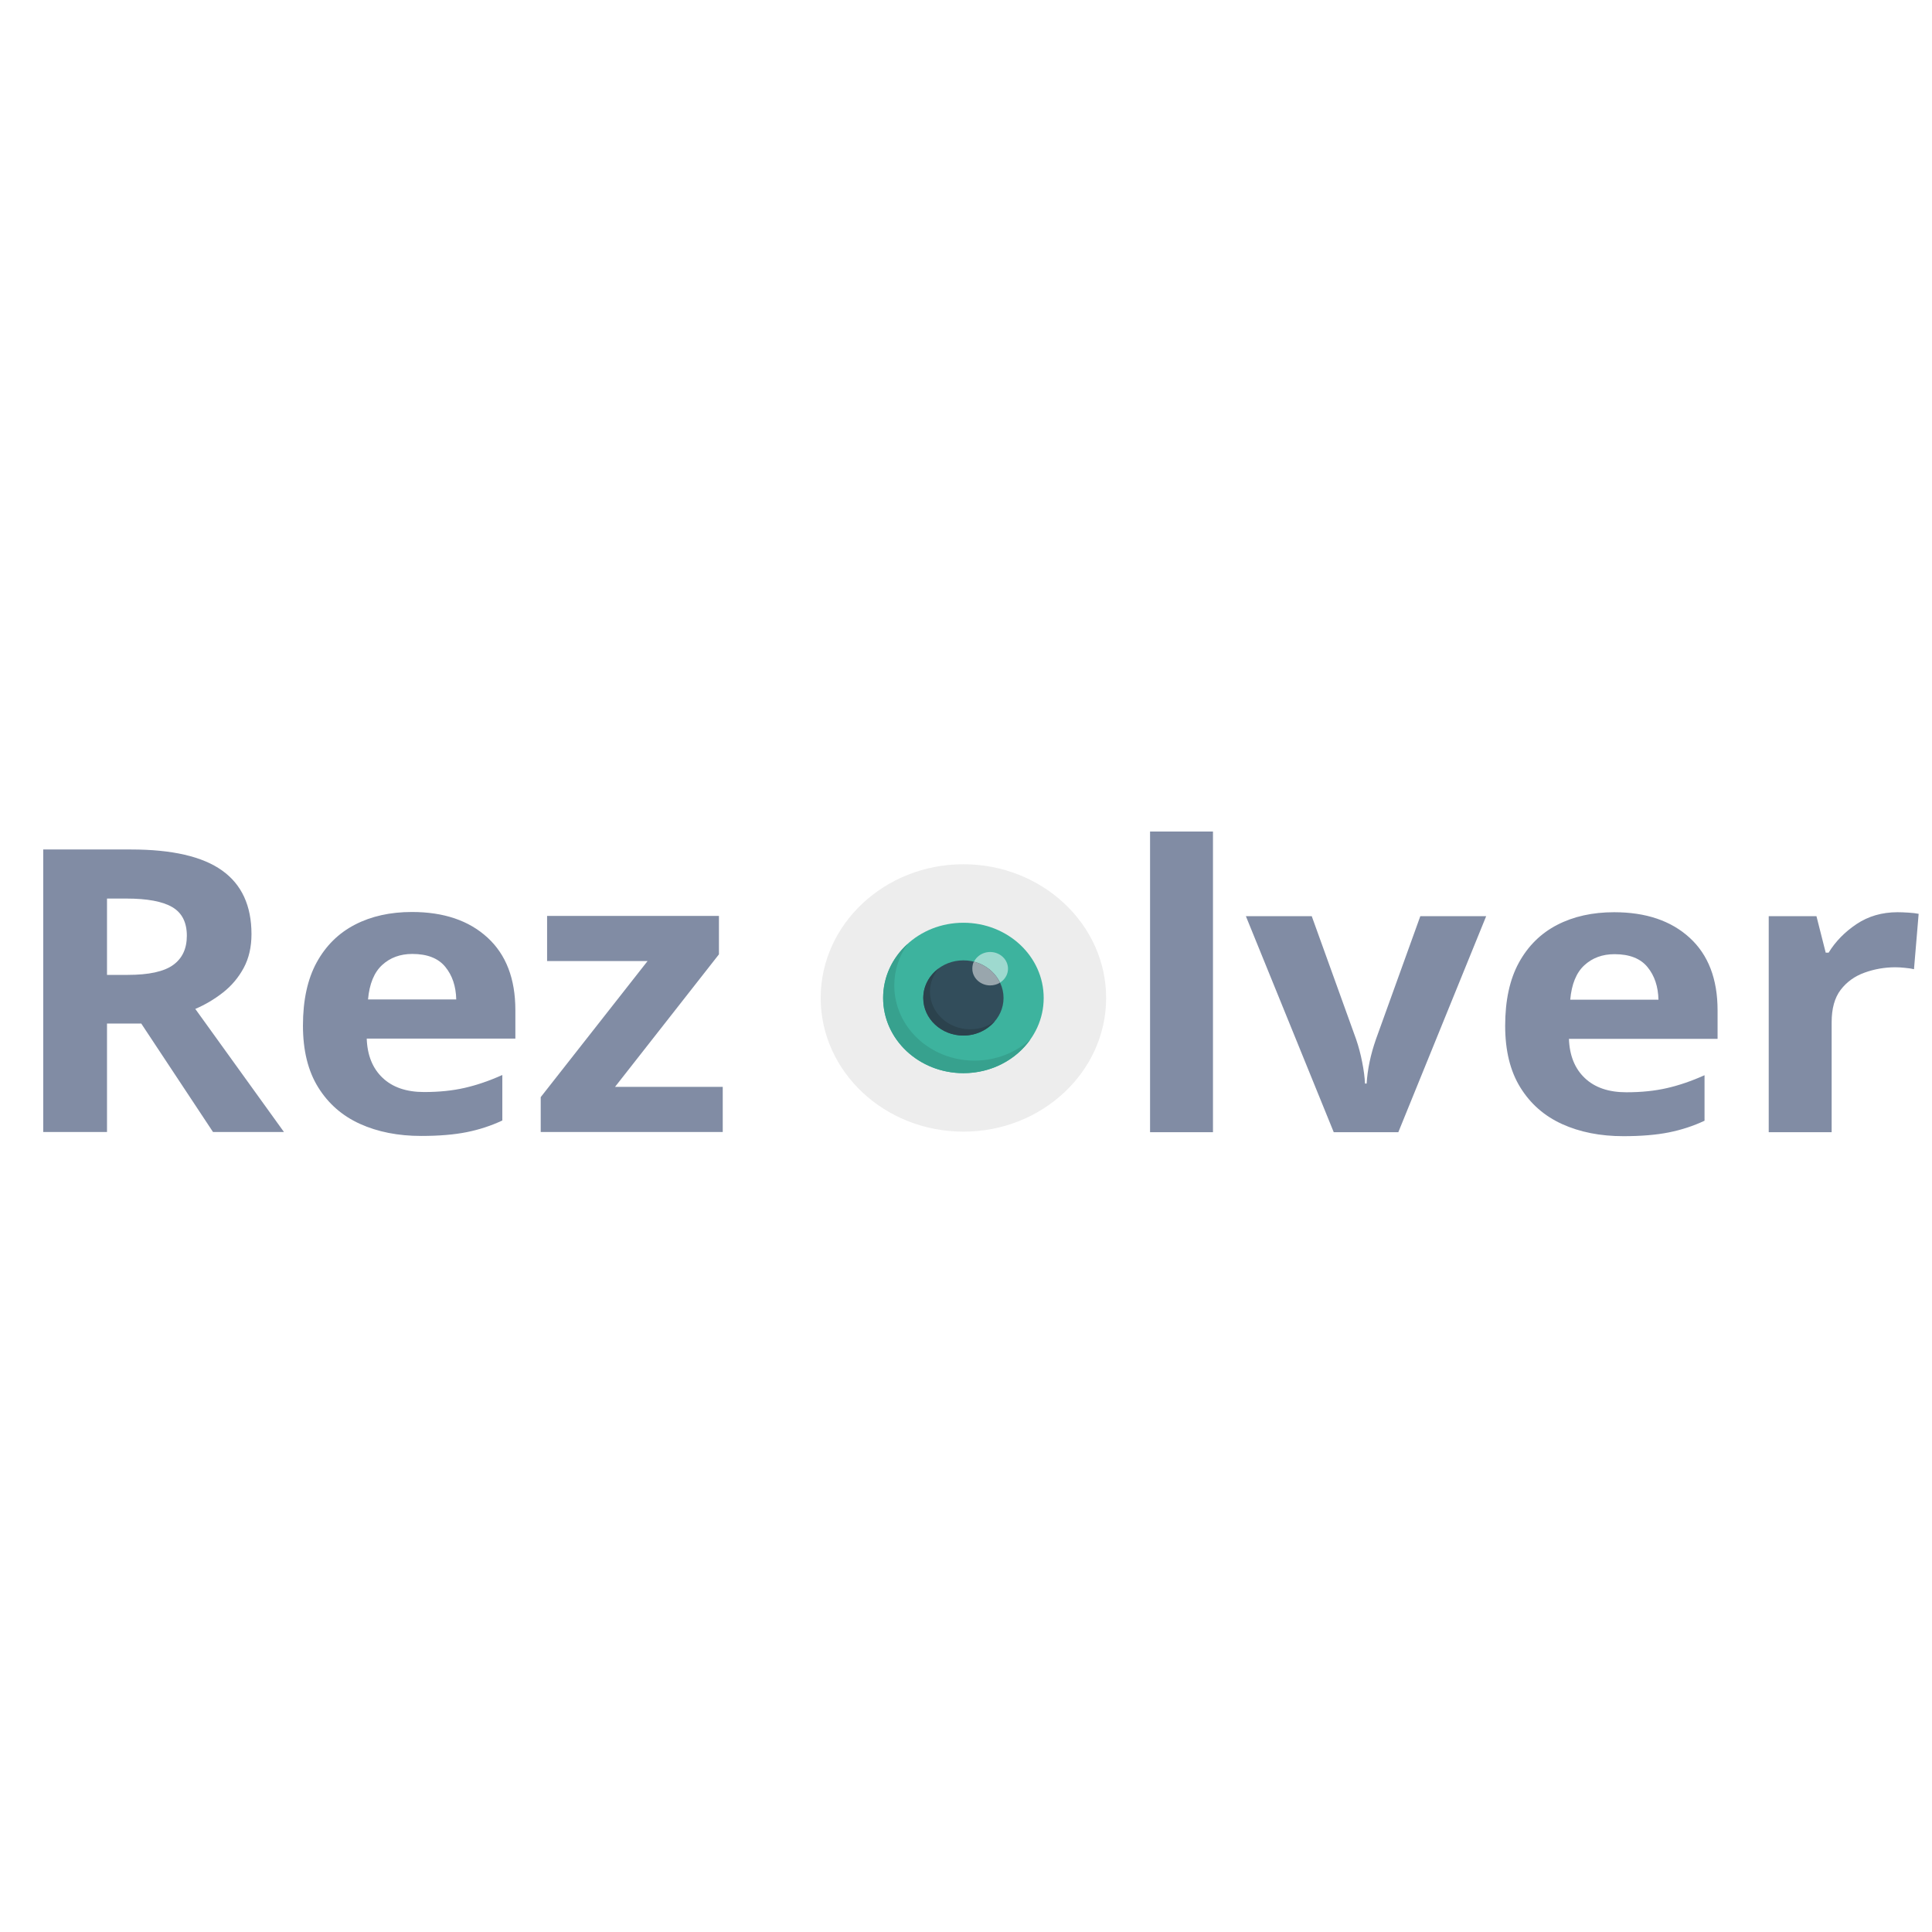
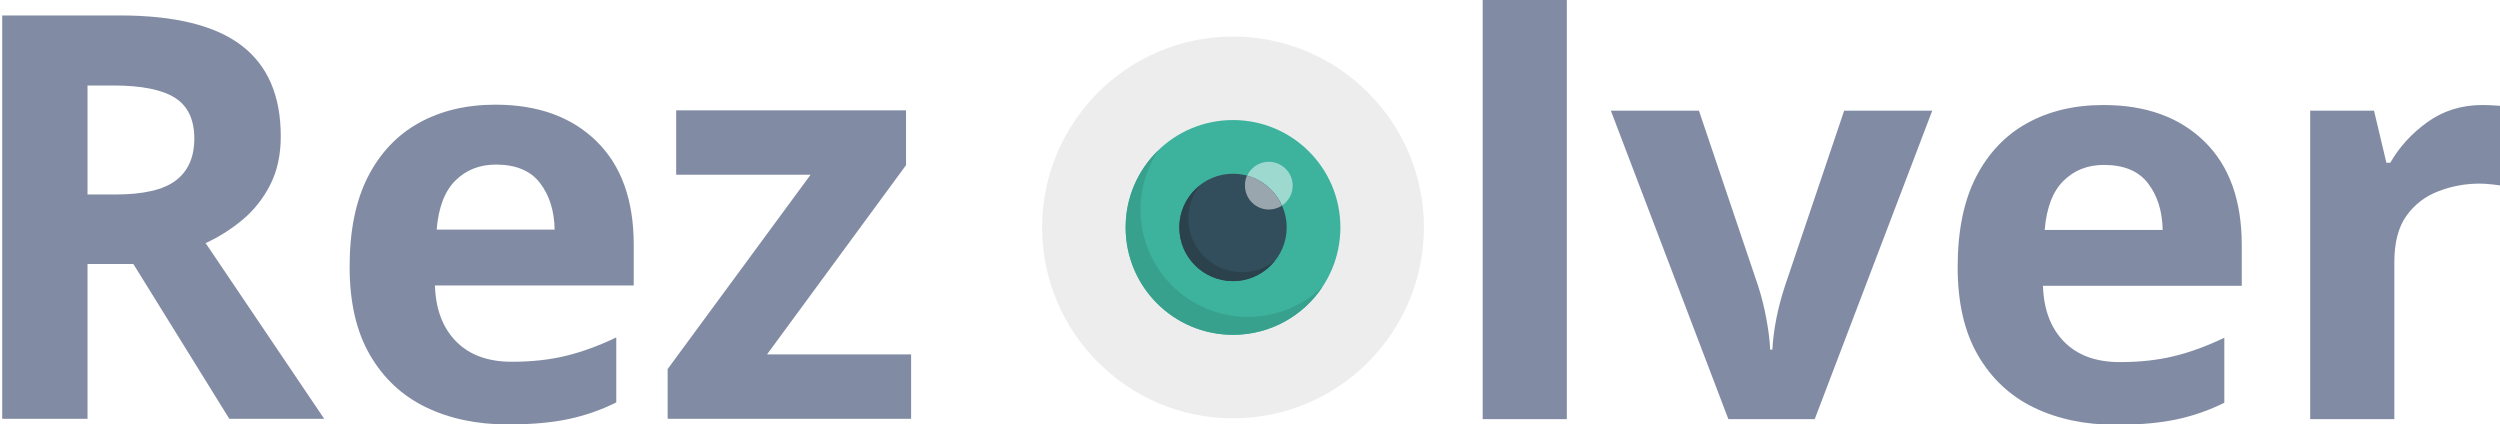
- <svg xmlns="http://www.w3.org/2000/svg" id="Layer_1" style="enable-background:new 0 0 504.124 504.124;" x="0px" y="0px" viewBox="0 0 504.124 504.124">
-   <g id="layer1" transform="matrix(1.481201, 0, 0, 1.387548, -218.667, -437.5034)">
-     <g id="g4274" transform="matrix(0.8079708,0,0,0.8079708,29.75509,90.83427)">
-       <text id="text3336" y="541.291" x="147.032" style="font-style: normal; font-weight: normal; font-size: 73.661px; line-height: 125%; font-family: sans-serif; letter-spacing: 0px; word-spacing: 0px; opacity: 1; fill: rgb(28, 48, 91); fill-opacity: 0.551; stroke: none; stroke-width: 2; stroke-linecap: butt; stroke-linejoin: miter; stroke-miterlimit: 4; stroke-dasharray: none; stroke-opacity: 0.409; white-space: pre;">
+ <svg xmlns="http://www.w3.org/2000/svg" width="92.925mm" height="15.747mm" viewBox="0 0 329.263 55.796" id="svg2" version="1.1">
+   <defs id="defs4" />
+   <g id="layer1" transform="translate(-28.97112,-22.14835)">
+     <g id="g4274" transform="matrix(0.8079708,0,0,0.8079708,-96.22468,-360.0407)">
+       <text id="text3336" y="541.291" x="147.032" style="font-style:normal;font-weight:normal;font-size:73.661px;line-height:125%;font-family:sans-serif;letter-spacing:0px;word-spacing:0px;opacity:1;fill:#1c305b;fill-opacity:0.551;stroke:none;stroke-width:2;stroke-linecap:butt;stroke-linejoin:miter;stroke-miterlimit:4;stroke-dasharray:none;stroke-opacity:0.409" xml:space="preserve">
        <tspan style="font-style:normal;font-variant:normal;font-weight:bold;font-stretch:normal;font-size:92.076px;font-family:Montserrat;-inkscape-font-specification:'Montserrat Bold';fill:#1c305b;fill-opacity:0.551;stroke:none;stroke-width:2;stroke-miterlimit:4;stroke-dasharray:none;stroke-opacity:0.409" y="541.291" x="147.032" id="tspan3338">Rez   </tspan>
      </text>
      <g transform="matrix(0.123451,0,0,0.123451,324.8244,478.977)" id="g4207">
        <path style="fill:#ededed" d="M 252.062,0 C 113.034,0 0,113.034 0,252.062 0,391.09 113.034,504.124 252.062,504.124 391.09,504.124 504.124,391.09 504.124,252.062 504.124,113.034 391.089,0 252.062,0 Z" id="path4157" />
        <path style="fill:#3db39e" d="m 252.062,110.277 c 78.375,0 141.785,63.409 141.785,141.785 0,78.376 -63.409,141.785 -141.785,141.785 -78.376,0 -141.785,-63.409 -141.785,-141.785 0,-78.376 63.409,-141.785 141.785,-141.785 z" id="path4159" />
        <path style="fill:#9ed9cf" d="m 299.323,165.415 c 17.329,0 31.508,14.178 31.508,31.508 0,17.33 -14.178,31.508 -31.508,31.508 -17.329,0 -31.508,-14.178 -31.508,-31.508 0,-17.33 14.179,-31.508 31.508,-31.508 z" id="path4161" />
        <path style="fill:#324d5b" d="m 252.062,181.169 c 38.991,0 70.892,31.902 70.892,70.892 0,38.99 -31.902,70.892 -70.892,70.892 -38.99,0 -70.892,-31.508 -70.892,-70.892 0,-39.384 31.901,-70.892 70.892,-70.892 z" id="path4163" />
        <path style="fill:#99a6ad" d="m 270.572,183.532 c -1.969,3.938 -2.757,8.665 -2.757,13.391 0,17.329 14.178,31.508 31.508,31.508 6.302,0 12.603,-1.969 17.329,-5.12 -8.27,-19.299 -25.206,-33.871 -46.08,-39.779 z" id="path4165" />
        <path style="fill:#2b424d" d="m 263.877,311.138 c -38.991,0 -70.892,-31.902 -70.892,-70.892 0,-16.542 5.908,-31.902 15.36,-43.717 -16.542,12.997 -27.175,33.083 -27.175,55.532 0,38.991 31.902,70.892 70.892,70.892 22.449,0 42.535,-10.634 55.532,-27.175 -11.816,9.847 -27.176,15.36 -43.717,15.36 z" id="path4167" />
        <path style="fill:#37a18e" d="m 271.754,370.215 c -78.375,0 -141.785,-63.409 -141.785,-141.785 0,-28.751 8.665,-55.926 23.631,-78.375 -26.782,25.994 -43.323,61.834 -43.323,102.006 0,78.375 63.409,141.785 141.785,141.785 49.231,0 92.948,-25.206 118.154,-63.409 -25.601,24.418 -60.259,39.778 -98.462,39.778 z" id="path4169" />
        <g id="g4171" />
        <g id="g4173" />
        <g id="g4175" />
        <g id="g4177" />
        <g id="g4179" />
        <g id="g4181" />
        <g id="g4183" />
        <g id="g4185" />
        <g id="g4187" />
        <g id="g4189" />
        <g id="g4191" />
        <g id="g4193" />
        <g id="g4195" />
        <g id="g4197" />
        <g id="g4199" />
      </g>
      <a id="a4270">
-         <text style="font-style: normal; font-weight: normal; font-size: 73.661px; line-height: 125%; font-family: sans-serif; letter-spacing: 0px; word-spacing: 0px; opacity: 1; fill: rgb(28, 48, 91); fill-opacity: 0.551; stroke: none; stroke-width: 2; stroke-linecap: butt; stroke-linejoin: miter; stroke-miterlimit: 4; stroke-dasharray: none; stroke-opacity: 0.409; white-space: pre;" x="389.449" y="541.344" id="text3336-1">
+         <text xml:space="preserve" style="font-style:normal;font-weight:normal;font-size:73.661px;line-height:125%;font-family:sans-serif;letter-spacing:0px;word-spacing:0px;opacity:1;fill:#1c305b;fill-opacity:0.551;stroke:none;stroke-width:2;stroke-linecap:butt;stroke-linejoin:miter;stroke-miterlimit:4;stroke-dasharray:none;stroke-opacity:0.409" x="389.449" y="541.344" id="text3336-1">
          <tspan id="tspan3338-5" x="389.449" y="541.344" style="font-style:normal;font-variant:normal;font-weight:bold;font-stretch:normal;font-size:92.076px;font-family:Montserrat;-inkscape-font-specification:'Montserrat Bold';fill:#1c305b;fill-opacity:0.551;stroke:none;stroke-width:2;stroke-miterlimit:4;stroke-dasharray:none;stroke-opacity:0.409">lver</tspan>
        </text>
      </a>
    </g>
  </g>
-   <g />
-   <g />
-   <g />
-   <g />
-   <g />
-   <g />
-   <g />
-   <g />
-   <g />
-   <g />
-   <g />
-   <g />
-   <g />
-   <g />
-   <g />
</svg>
